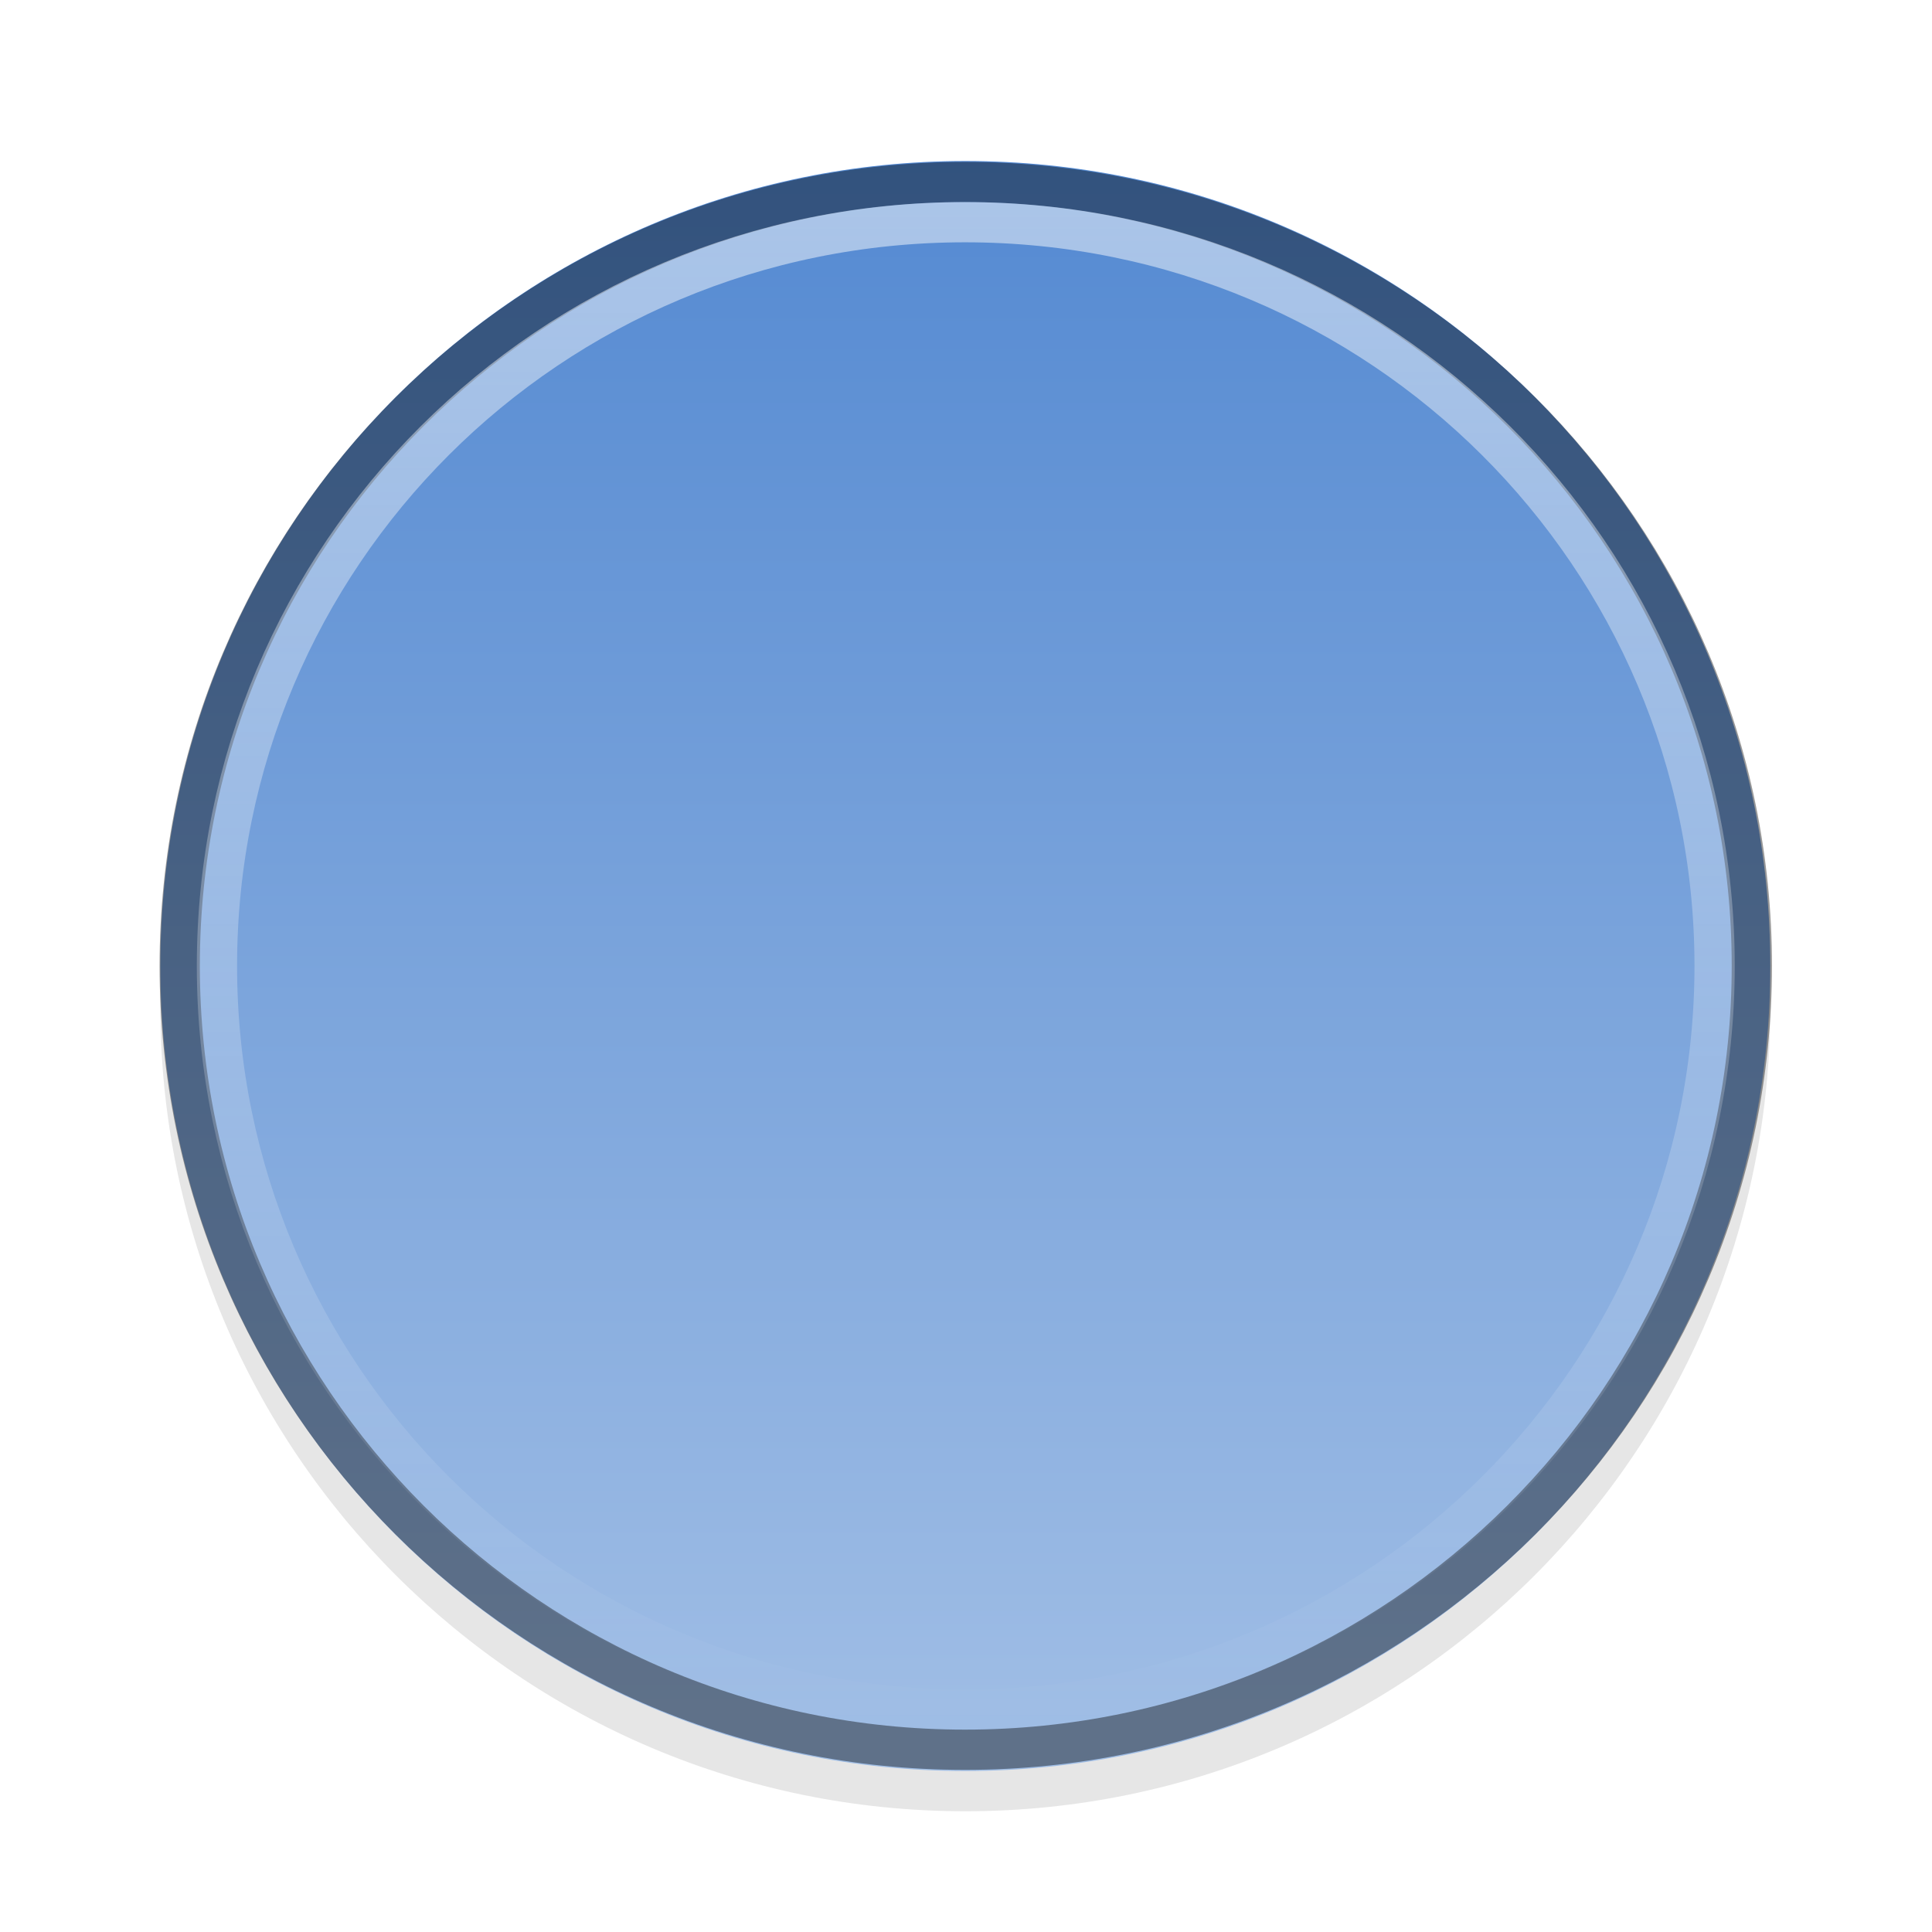
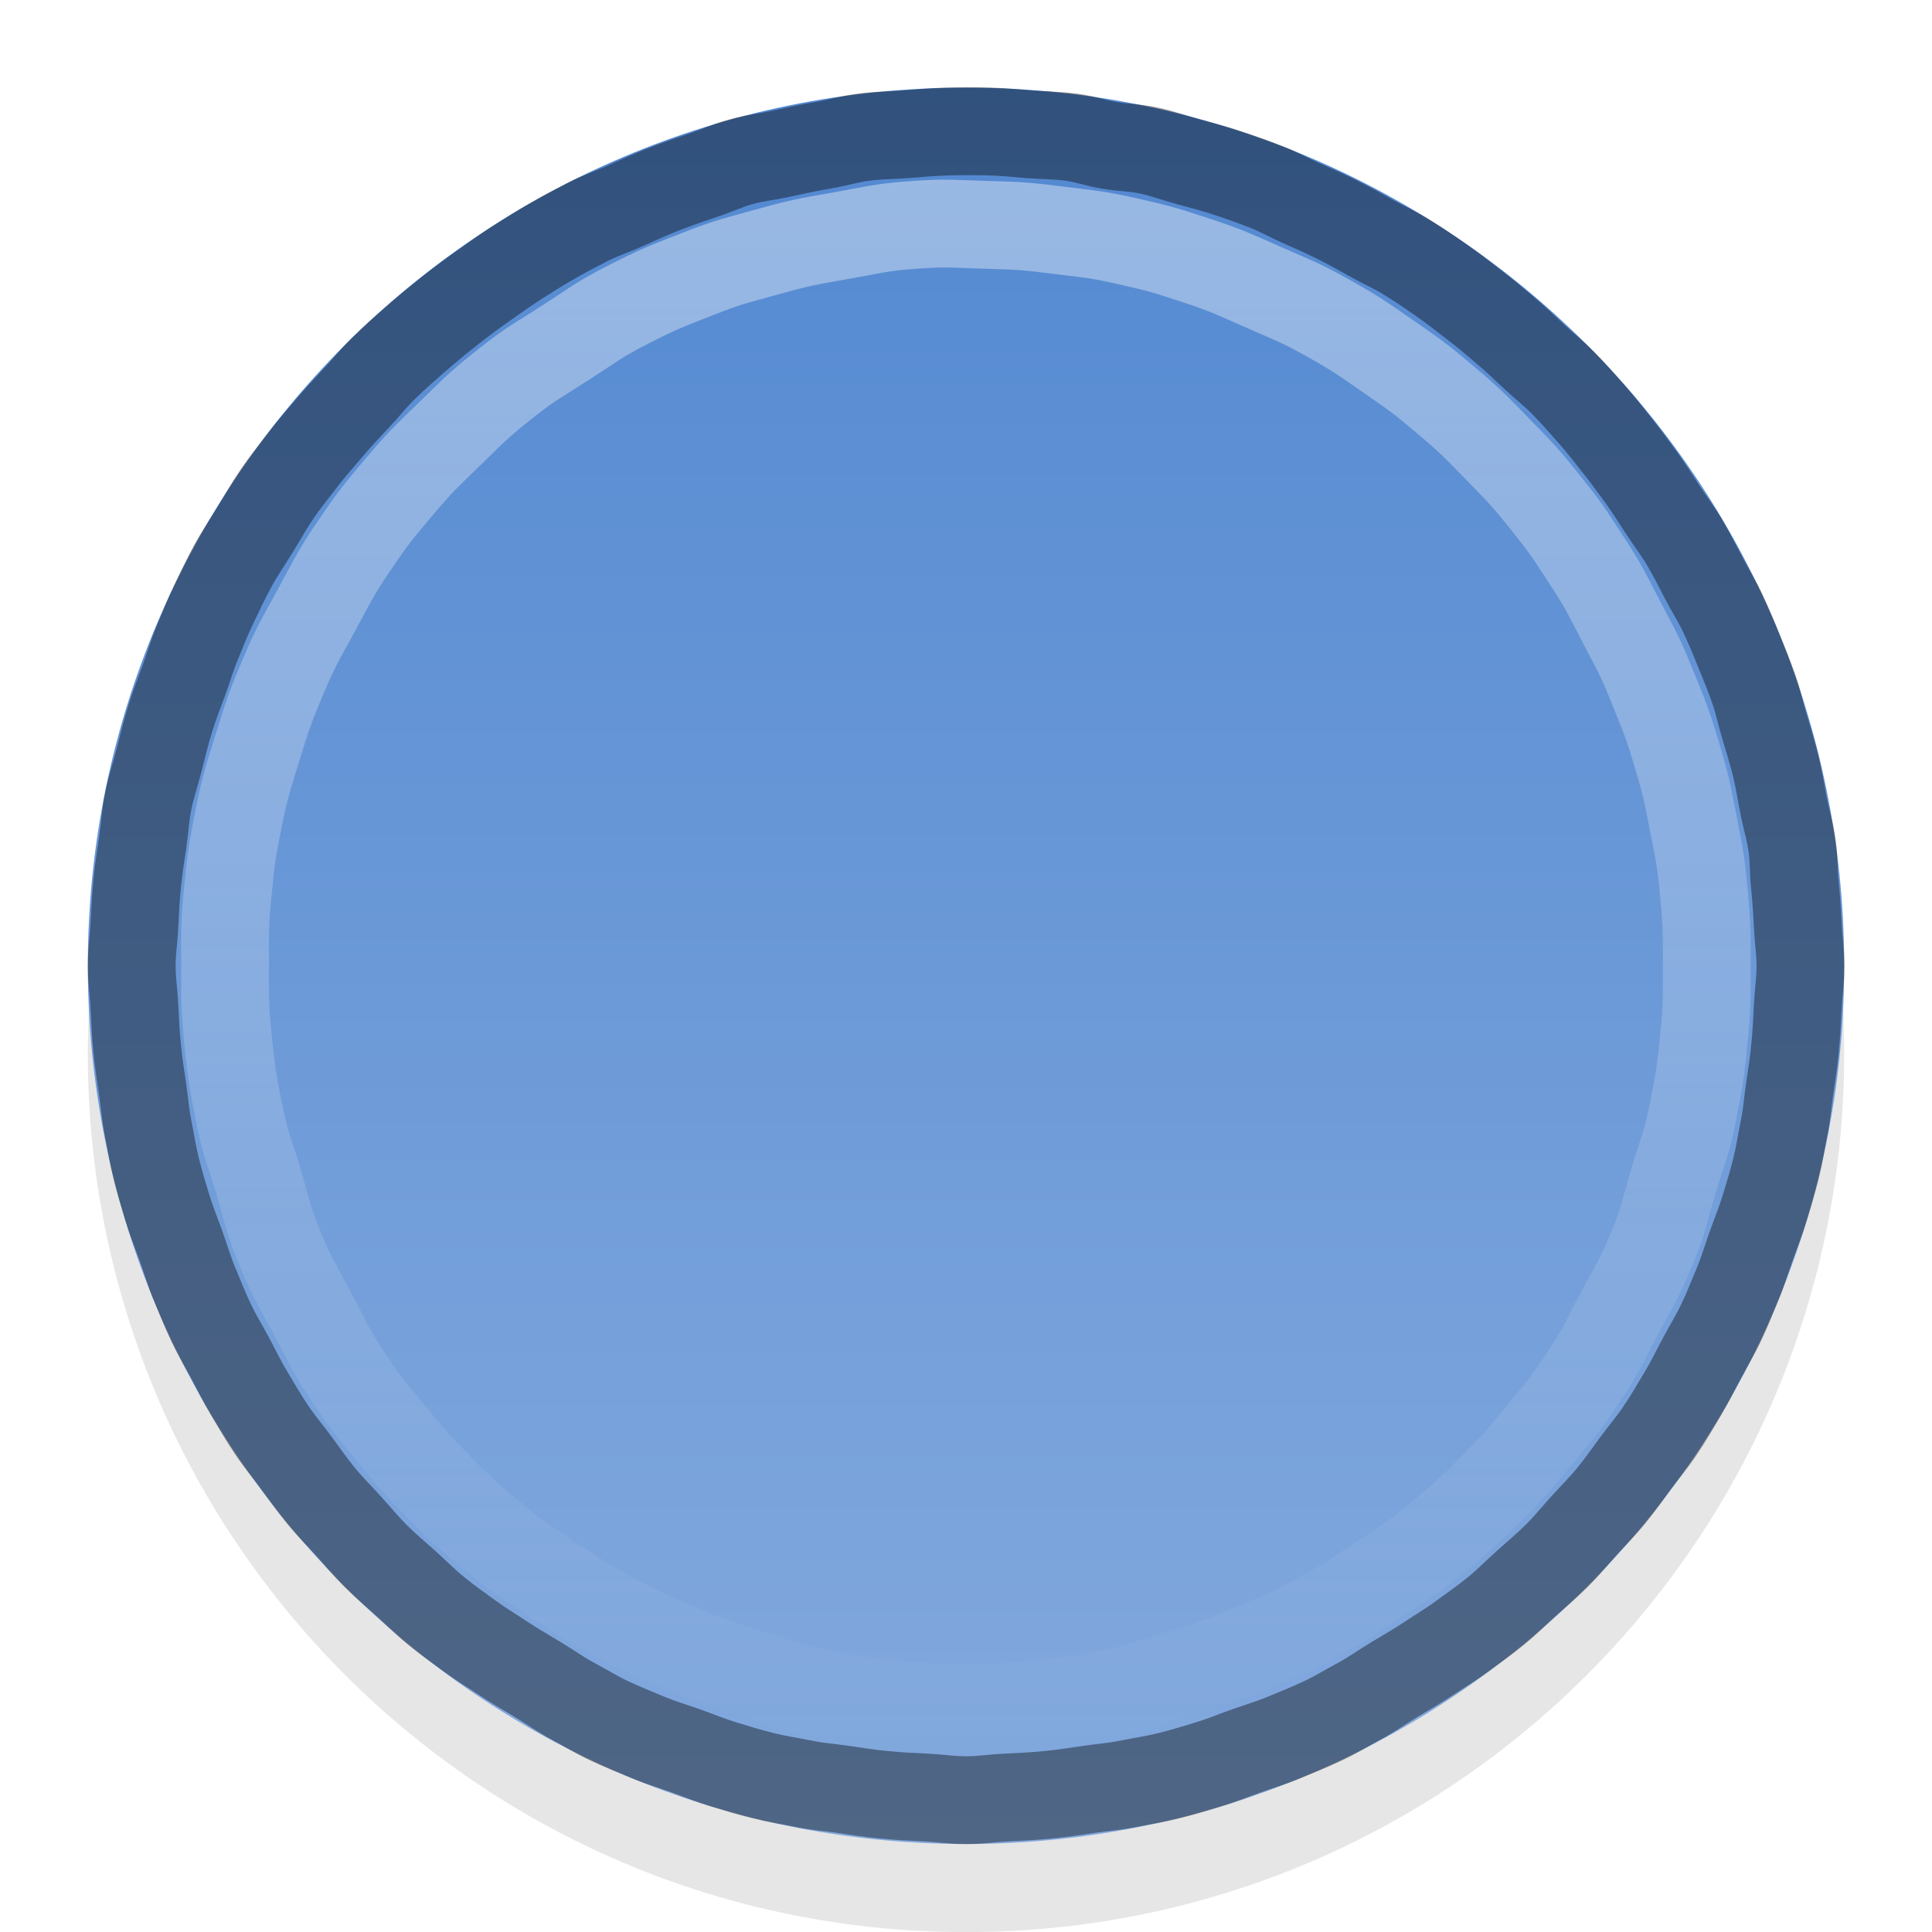
- <svg xmlns="http://www.w3.org/2000/svg" version="1.1" id="svg2" viewBox="0 0 48 48">
+ <svg xmlns="http://www.w3.org/2000/svg" version="1.1" id="svg2" viewBox="0 0 22 22">
  <defs id="defs4">
-     <linearGradient gradientTransform="matrix(-1.18474 0 0 1.27706 57 -8.727)" gradientUnits="userSpaceOnUse" x2="0" y2="40.485" y1="10.765" id="0">
-       <stop id="stop7" stop-color="#fff" />
-       <stop id="stop9" stop-opacity="0" stop-color="#fff" offset="1" />
+     <linearGradient gradientTransform="matrix(0.59237 0 0 0.63853 -5.506 -5.365)" gradientUnits="userSpaceOnUse" x2="0" y2="41.29" y1="9.966" id="0">
+       <stop style="stop-color:#5288d1;stop-opacity:1" id="stop7" stop-color="#ff8b36" />
+       <stop style="stop-color:#84aade;stop-opacity:1" id="stop9" stop-color="#ff9e57" offset="1" />
    </linearGradient>
-     <linearGradient gradientUnits="userSpaceOnUse" x2="0" y2="43" y1="3" id="1">
-       <stop style="stop-color:#5288d1;stop-opacity:1" id="stop12" stop-color="#66b03e" />
-       <stop style="stop-color:#9fbde5;stop-opacity:1" id="stop14" stop-color="#95ce76" offset="1" />
+     <linearGradient gradientUnits="userSpaceOnUse" x2="0" y2="19.998" y1="1.998" id="1">
+       <stop id="stop12" stop-color="#fff" />
+       <stop id="stop14" stop-opacity="0" stop-color="#fff" offset="1" />
    </linearGradient>
  </defs>
-   <path id="path16" d="M 3.983 25 A 20 20 0 0 0 43.983 25 20 20 0 1 0 3.983 25 z" opacity="0.1" />
-   <path id="path18" d="M 3.983 24 A 20 20 0 1 0 43.983 24 20 20 0 1 0 3.983 24 z" fill="url(#1)" />
+   <path id="path16" d="m 21 12.001 a 10 10 0 0 1 -20 0 10 10 0 1 1 20 0 z" opacity="0.1" />
+   <path id="path18" d="m 21 10.998 a 10 10 0 0 1 -20 0 10 10 0 1 1 20 0 z" fill="url(#0)" />
  <g fill="none" id="g20">
-     <path stroke="#000" opacity="0.4" id="path22" d="m 23.976,4.522 c 10.799,0 19.548,8.739 19.548,19.475 0,10.736 -8.749,19.475 -19.548,19.475 -10.799,0 -19.511,-8.738 -19.511,-19.475 0,-10.737 8.712,-19.475 19.511,-19.475 z" />
-     <path stroke="url(#0)" opacity="0.5" id="path24" d="m 23.976,5.52 c 10.344,0 18.623,8.314 18.623,18.477 0,10.164 -8.278,18.477 -18.623,18.477 -10.344,0 -18.586,-8.31 -18.586,-18.477 0,-10.167 8.241,-18.477 18.586,-18.477 z" />
+     <path stroke="#000" opacity="0.4" id="path22" d="M 10.781,1.498 C 10.606,1.502 10.487,1.517 10.312,1.529 10.138,1.542 10.017,1.539 9.844,1.561 9.67,1.582 9.547,1.625 9.375,1.654 9.203,1.684 9.077,1.71 8.906,1.748 8.736,1.787 8.606,1.795 8.438,1.842 8.269,1.889 8.166,1.943 8,1.998 7.834,2.054 7.726,2.091 7.562,2.154 7.399,2.218 7.285,2.27 7.125,2.342 6.965,2.414 6.843,2.45 6.688,2.529 6.532,2.609 6.433,2.661 6.281,2.748 6.129,2.835 6.022,2.904 5.875,2.998 5.728,3.093 5.611,3.178 5.469,3.279 5.326,3.381 5.231,3.452 5.094,3.561 4.957,3.67 4.85,3.758 4.719,3.873 4.587,3.989 4.5,4.064 4.375,4.186 4.25,4.308 4.182,4.401 4.062,4.529 3.943,4.658 3.863,4.739 3.75,4.873 3.637,5.007 3.543,5.109 3.438,5.248 3.332,5.388 3.255,5.479 3.156,5.623 3.058,5.768 2.998,5.88 2.906,6.029 2.815,6.179 2.74,6.282 2.656,6.436 2.572,6.589 2.514,6.716 2.438,6.873 2.361,7.031 2.318,7.149 2.25,7.311 2.182,7.472 2.154,7.584 2.094,7.748 2.034,7.913 1.989,8.018 1.938,8.186 1.886,8.353 1.856,8.485 1.812,8.654 1.769,8.824 1.722,8.952 1.688,9.123 1.653,9.295 1.651,9.419 1.625,9.592 1.599,9.765 1.58,9.887 1.562,10.061 1.545,10.235 1.54,10.355 1.531,10.529 1.523,10.704 1.5,10.823 1.5,10.998 c 7.7e-5,0.172 0.023,0.297 0.031,0.469 0.009,0.172 0.014,0.298 0.031,0.469 0.017,0.171 0.037,0.299 0.062,0.469 0.025,0.17 0.029,0.269 0.062,0.438 0.034,0.169 0.052,0.302 0.094,0.469 0.042,0.167 0.075,0.273 0.125,0.438 0.05,0.164 0.098,0.276 0.156,0.438 0.058,0.162 0.09,0.279 0.156,0.438 0.066,0.159 0.114,0.282 0.188,0.438 0.074,0.155 0.138,0.255 0.219,0.406 0.081,0.152 0.13,0.259 0.219,0.406 0.088,0.147 0.154,0.263 0.25,0.406 0.096,0.143 0.179,0.237 0.281,0.375 0.102,0.138 0.172,0.242 0.281,0.375 0.109,0.133 0.197,0.216 0.312,0.344 0.115,0.127 0.191,0.222 0.312,0.344 0.122,0.121 0.216,0.197 0.344,0.312 0.127,0.115 0.211,0.203 0.344,0.312 0.133,0.109 0.237,0.179 0.375,0.281 0.138,0.102 0.232,0.155 0.375,0.25 0.143,0.095 0.259,0.162 0.406,0.25 0.147,0.088 0.255,0.169 0.406,0.25 0.152,0.081 0.251,0.145 0.406,0.219 0.155,0.073 0.279,0.122 0.438,0.188 0.159,0.066 0.276,0.098 0.438,0.156 0.162,0.058 0.273,0.106 0.438,0.156 0.164,0.05 0.271,0.083 0.438,0.125 0.167,0.042 0.3,0.06 0.469,0.094 0.169,0.034 0.267,0.037 0.438,0.062 0.17,0.025 0.298,0.046 0.469,0.062 0.171,0.017 0.297,0.023 0.469,0.031 0.172,0.008 0.297,0.031 0.469,0.031 0.172,0 0.297,-0.023 0.469,-0.031 0.172,-0.008 0.298,-0.014 0.469,-0.031 0.171,-0.017 0.299,-0.037 0.469,-0.062 0.17,-0.025 0.269,-0.029 0.438,-0.062 0.169,-0.034 0.302,-0.052 0.469,-0.094 0.167,-0.042 0.273,-0.075 0.438,-0.125 0.164,-0.05 0.276,-0.098 0.438,-0.156 0.162,-0.058 0.279,-0.09 0.438,-0.156 0.159,-0.066 0.282,-0.114 0.438,-0.188 0.155,-0.073 0.255,-0.138 0.406,-0.219 0.152,-0.081 0.259,-0.162 0.406,-0.25 0.147,-0.088 0.263,-0.155 0.406,-0.25 0.143,-0.095 0.237,-0.148 0.375,-0.25 0.138,-0.102 0.242,-0.172 0.375,-0.281 0.133,-0.109 0.216,-0.197 0.344,-0.312 0.127,-0.115 0.222,-0.191 0.344,-0.312 0.122,-0.121 0.197,-0.216 0.312,-0.344 0.115,-0.127 0.203,-0.211 0.312,-0.344 0.109,-0.133 0.179,-0.237 0.281,-0.375 0.102,-0.138 0.186,-0.232 0.281,-0.375 0.096,-0.143 0.162,-0.259 0.25,-0.406 0.088,-0.147 0.138,-0.255 0.219,-0.406 0.081,-0.152 0.145,-0.251 0.219,-0.406 0.074,-0.155 0.122,-0.279 0.188,-0.438 0.066,-0.159 0.098,-0.276 0.156,-0.438 0.058,-0.162 0.106,-0.273 0.156,-0.438 0.05,-0.164 0.083,-0.271 0.125,-0.438 0.042,-0.167 0.06,-0.3 0.094,-0.469 0.034,-0.169 0.037,-0.268 0.062,-0.438 0.025,-0.17 0.046,-0.298 0.062,-0.469 0.017,-0.171 0.023,-0.297 0.031,-0.469 0.009,-0.172 0.031,-0.297 0.031,-0.469 6.7e-5,-0.169 -0.023,-0.3 -0.031,-0.469 -0.008,-0.169 -0.015,-0.269 -0.031,-0.438 C 20.421,9.924 20.43,9.79 20.406,9.623 20.382,9.456 20.345,9.351 20.312,9.186 20.28,9.02 20.259,8.881 20.219,8.717 20.178,8.553 20.142,8.441 20.094,8.279 20.046,8.118 20.025,8.001 19.969,7.842 19.913,7.683 19.876,7.592 19.812,7.436 19.749,7.279 19.696,7.151 19.625,6.998 19.554,6.845 19.485,6.742 19.406,6.592 19.328,6.442 19.273,6.331 19.188,6.186 19.102,6.04 19.03,5.952 18.938,5.811 18.845,5.669 18.787,5.573 18.688,5.436 18.588,5.299 18.512,5.193 18.406,5.061 18.301,4.929 18.237,4.844 18.125,4.717 18.013,4.59 17.93,4.494 17.812,4.373 17.695,4.252 17.592,4.176 17.469,4.061 17.345,3.945 17.254,3.857 17.125,3.748 16.996,3.639 16.915,3.57 16.781,3.467 16.647,3.364 16.545,3.282 16.406,3.186 16.268,3.089 16.174,3.025 16.031,2.936 15.888,2.846 15.772,2.799 15.625,2.717 15.478,2.634 15.37,2.574 15.219,2.498 15.068,2.423 14.967,2.379 14.812,2.311 14.658,2.243 14.564,2.184 14.406,2.123 14.249,2.063 14.129,2.02 13.969,1.967 13.808,1.914 13.694,1.887 13.531,1.842 13.368,1.797 13.259,1.754 13.094,1.717 12.929,1.68 12.791,1.683 12.625,1.654 12.459,1.625 12.355,1.582 12.188,1.561 12.02,1.54 11.887,1.542 11.719,1.529 c -0.168,-0.013 -0.269,-0.026 -0.438,-0.031 -0.175,-0.005 -0.325,-0.004 -0.5,0 z" />
+     <path stroke="url(#1)" opacity="0.4" id="path24" d="M 10.406,2.561 C 10.022,2.588 9.942,2.62 9.562,2.686 9.183,2.752 9.09,2.77 8.719,2.873 8.348,2.977 8.296,2.983 7.937,3.123 7.579,3.263 7.499,3.292 7.156,3.467 6.813,3.642 6.761,3.696 6.437,3.904 6.114,4.113 6.051,4.134 5.75,4.373 5.448,4.613 5.401,4.667 5.125,4.936 4.849,5.204 4.779,5.266 4.531,5.561 c -0.248,0.295 -0.283,0.338 -0.5,0.656 -0.217,0.318 -0.253,0.412 -0.438,0.75 -0.184,0.338 -0.225,0.395 -0.375,0.75 C 3.069,8.072 3.051,8.13 2.937,8.498 2.824,8.866 2.795,8.933 2.719,9.311 c -0.076,0.377 -0.087,0.461 -0.125,0.844 -0.038,0.383 -0.031,0.459 -0.031,0.844 1.69e-4,0.378 -0.006,0.436 0.031,0.812 0.037,0.376 0.051,0.473 0.125,0.844 0.074,0.371 0.109,0.419 0.219,0.781 0.11,0.362 0.105,0.432 0.25,0.781 0.145,0.349 0.197,0.417 0.375,0.75 0.178,0.333 0.196,0.404 0.406,0.719 0.21,0.314 0.26,0.364 0.5,0.656 0.24,0.292 0.295,0.358 0.562,0.625 0.267,0.267 0.333,0.323 0.625,0.562 0.292,0.24 0.342,0.259 0.656,0.469 0.314,0.21 0.385,0.259 0.719,0.438 0.334,0.178 0.401,0.199 0.75,0.344 0.349,0.145 0.419,0.172 0.781,0.281 0.362,0.11 0.41,0.145 0.781,0.219 0.371,0.074 0.467,0.088 0.844,0.125 0.376,0.037 0.434,0.031 0.812,0.031 0.378,0 0.436,0.006 0.812,-0.031 0.376,-0.037 0.473,-0.051 0.844,-0.125 0.371,-0.074 0.419,-0.109 0.781,-0.219 0.362,-0.11 0.432,-0.137 0.781,-0.281 0.349,-0.145 0.416,-0.166 0.75,-0.344 0.334,-0.178 0.404,-0.227 0.719,-0.438 0.314,-0.21 0.364,-0.229 0.656,-0.469 0.292,-0.24 0.358,-0.295 0.625,-0.562 0.267,-0.267 0.323,-0.333 0.562,-0.625 0.24,-0.292 0.29,-0.342 0.5,-0.656 0.21,-0.314 0.228,-0.385 0.406,-0.719 0.178,-0.333 0.23,-0.401 0.375,-0.75 0.145,-0.349 0.14,-0.419 0.25,-0.781 0.11,-0.362 0.145,-0.41 0.219,-0.781 0.074,-0.371 0.088,-0.467 0.125,-0.844 0.037,-0.376 0.031,-0.434 0.031,-0.812 1.47e-4,-0.372 0.004,-0.443 -0.031,-0.812 C 19.371,9.816 19.352,9.738 19.281,9.373 19.21,9.008 19.2,8.948 19.094,8.592 18.988,8.236 18.952,8.155 18.812,7.811 18.673,7.466 18.641,7.421 18.469,7.092 18.297,6.763 18.266,6.684 18.062,6.373 17.859,6.062 17.826,6.007 17.594,5.717 17.362,5.427 17.321,5.39 17.062,5.123 16.803,4.857 16.752,4.801 16.469,4.561 16.185,4.32 16.118,4.273 15.812,4.061 15.507,3.849 15.449,3.805 15.125,3.623 14.801,3.442 14.746,3.429 14.406,3.279 14.066,3.13 13.978,3.083 13.625,2.967 13.272,2.851 13.206,2.83 12.844,2.748 c -0.363,-0.081 -0.413,-0.079 -0.781,-0.125 -0.369,-0.046 -0.441,-0.052 -0.812,-0.062 -0.385,-0.011 -0.46,-0.028 -0.844,0 z" />
  </g>
</svg>
